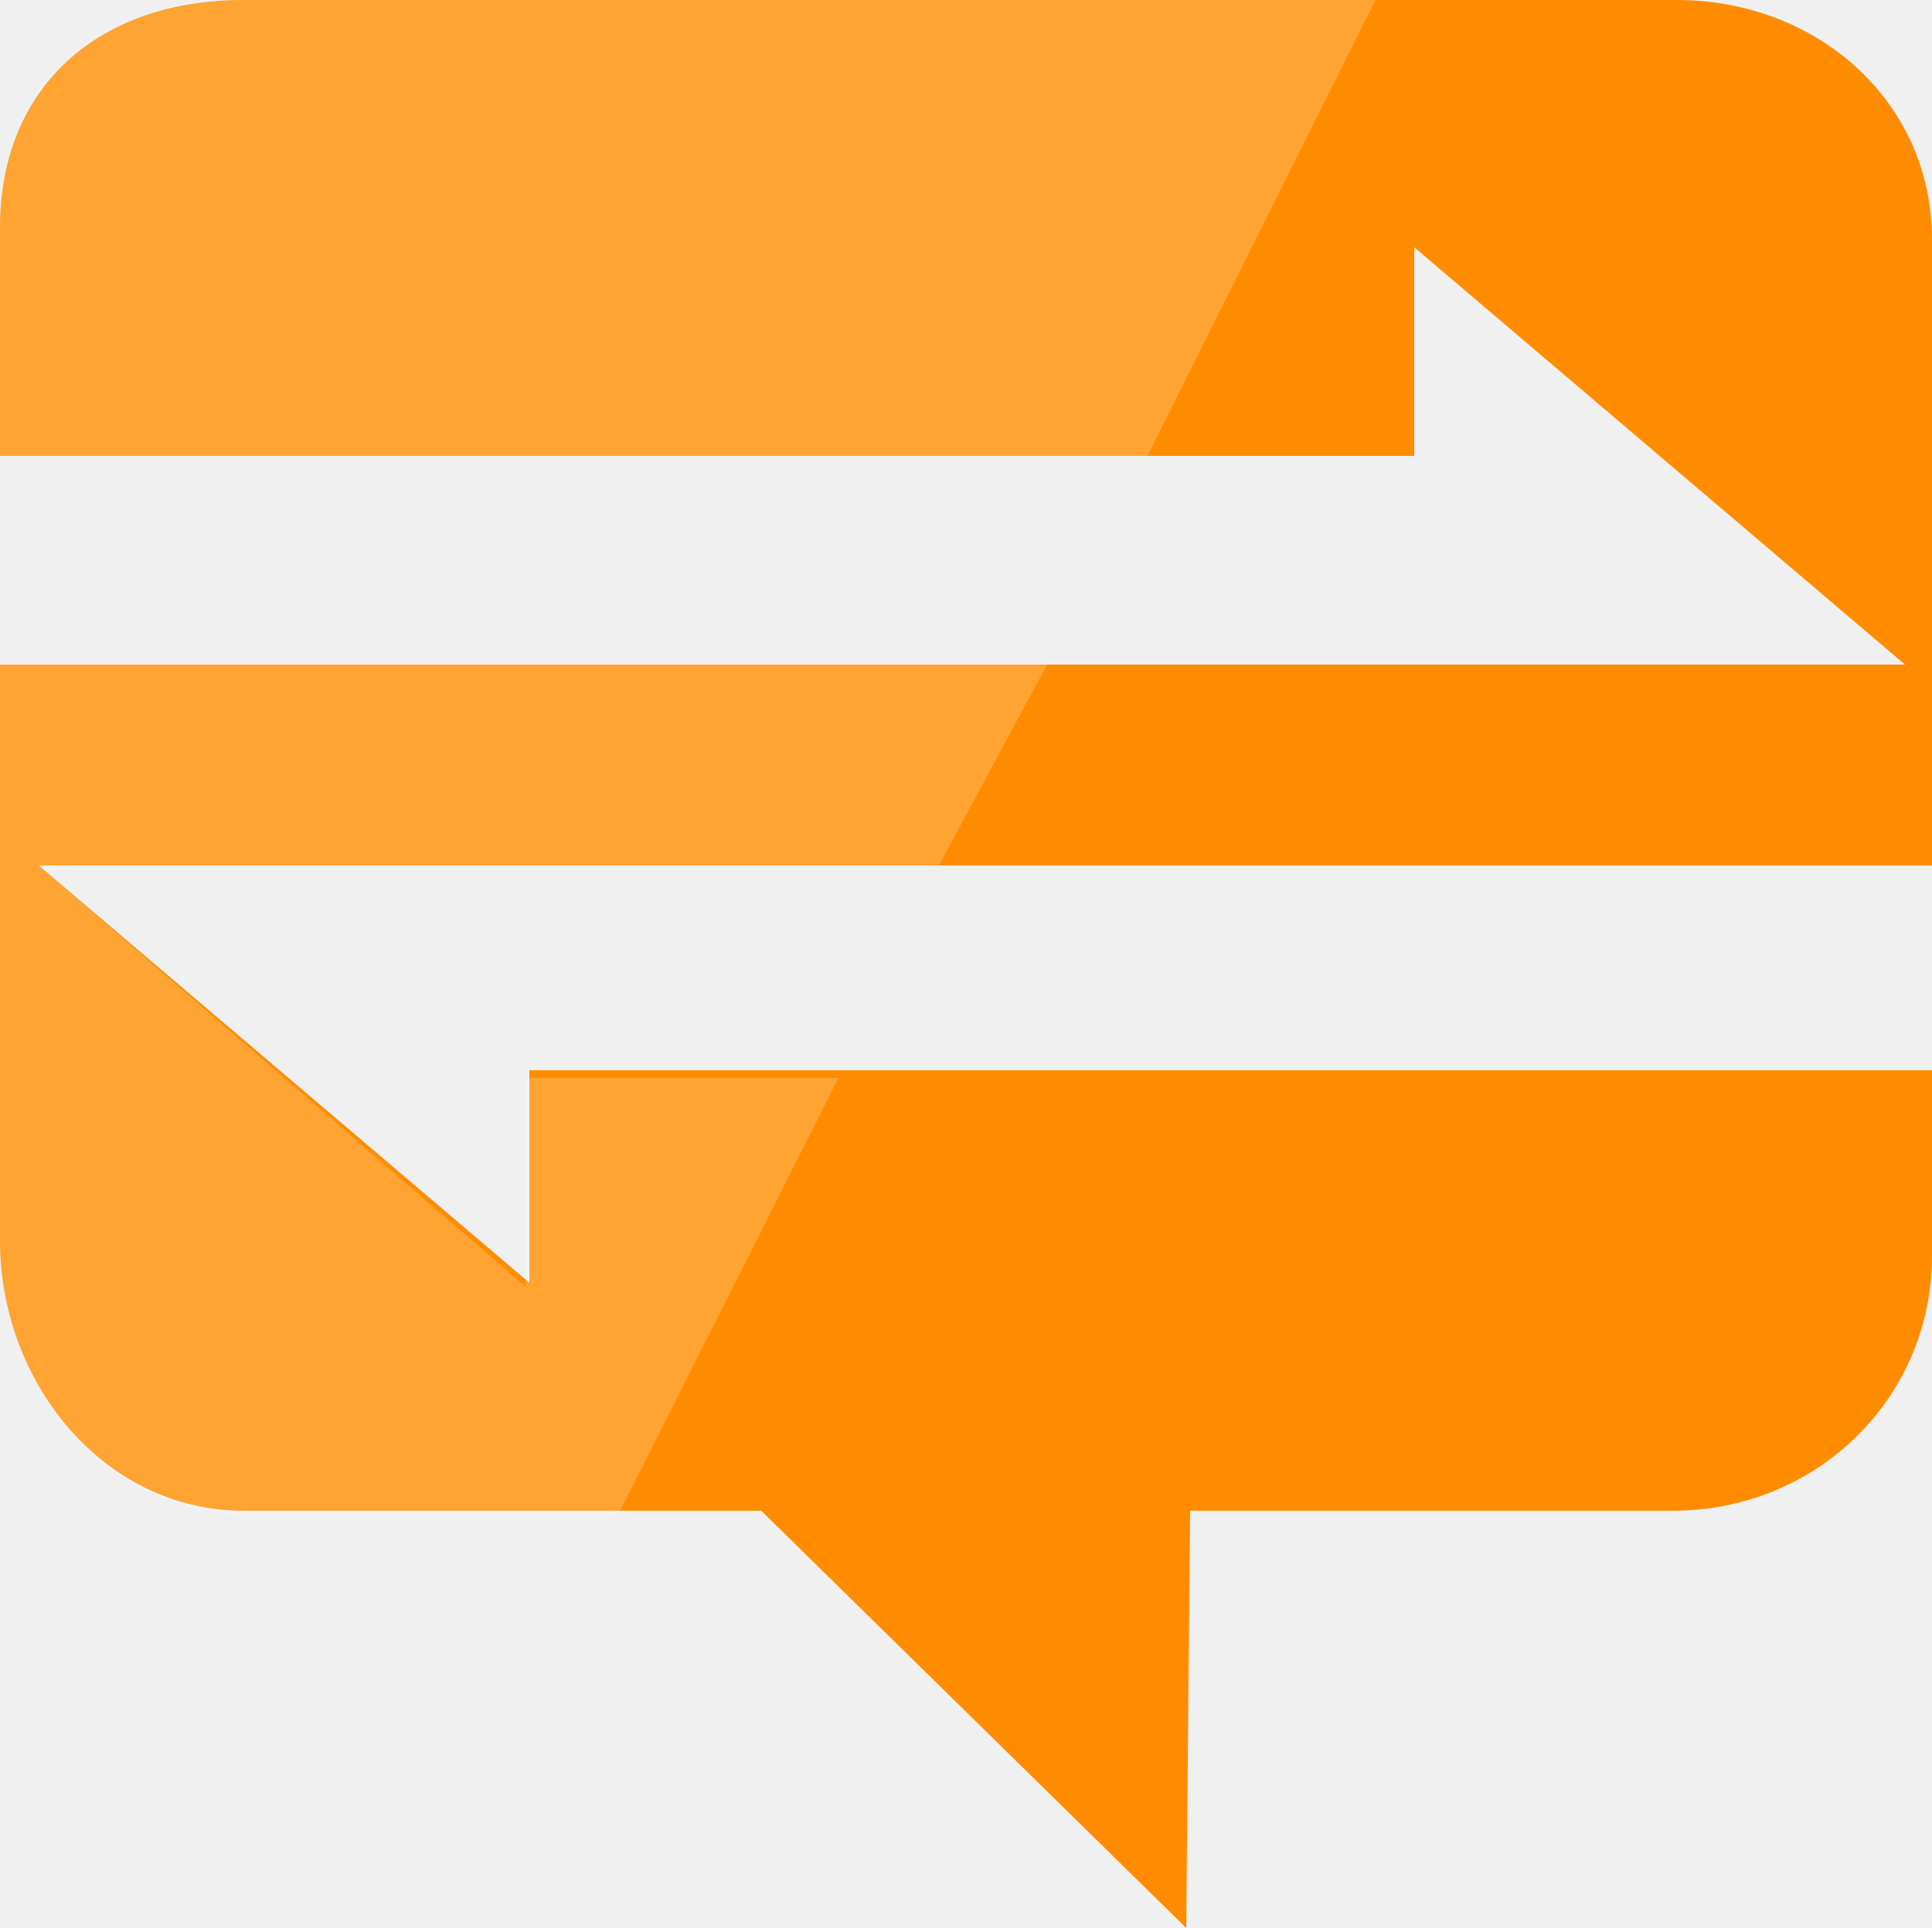
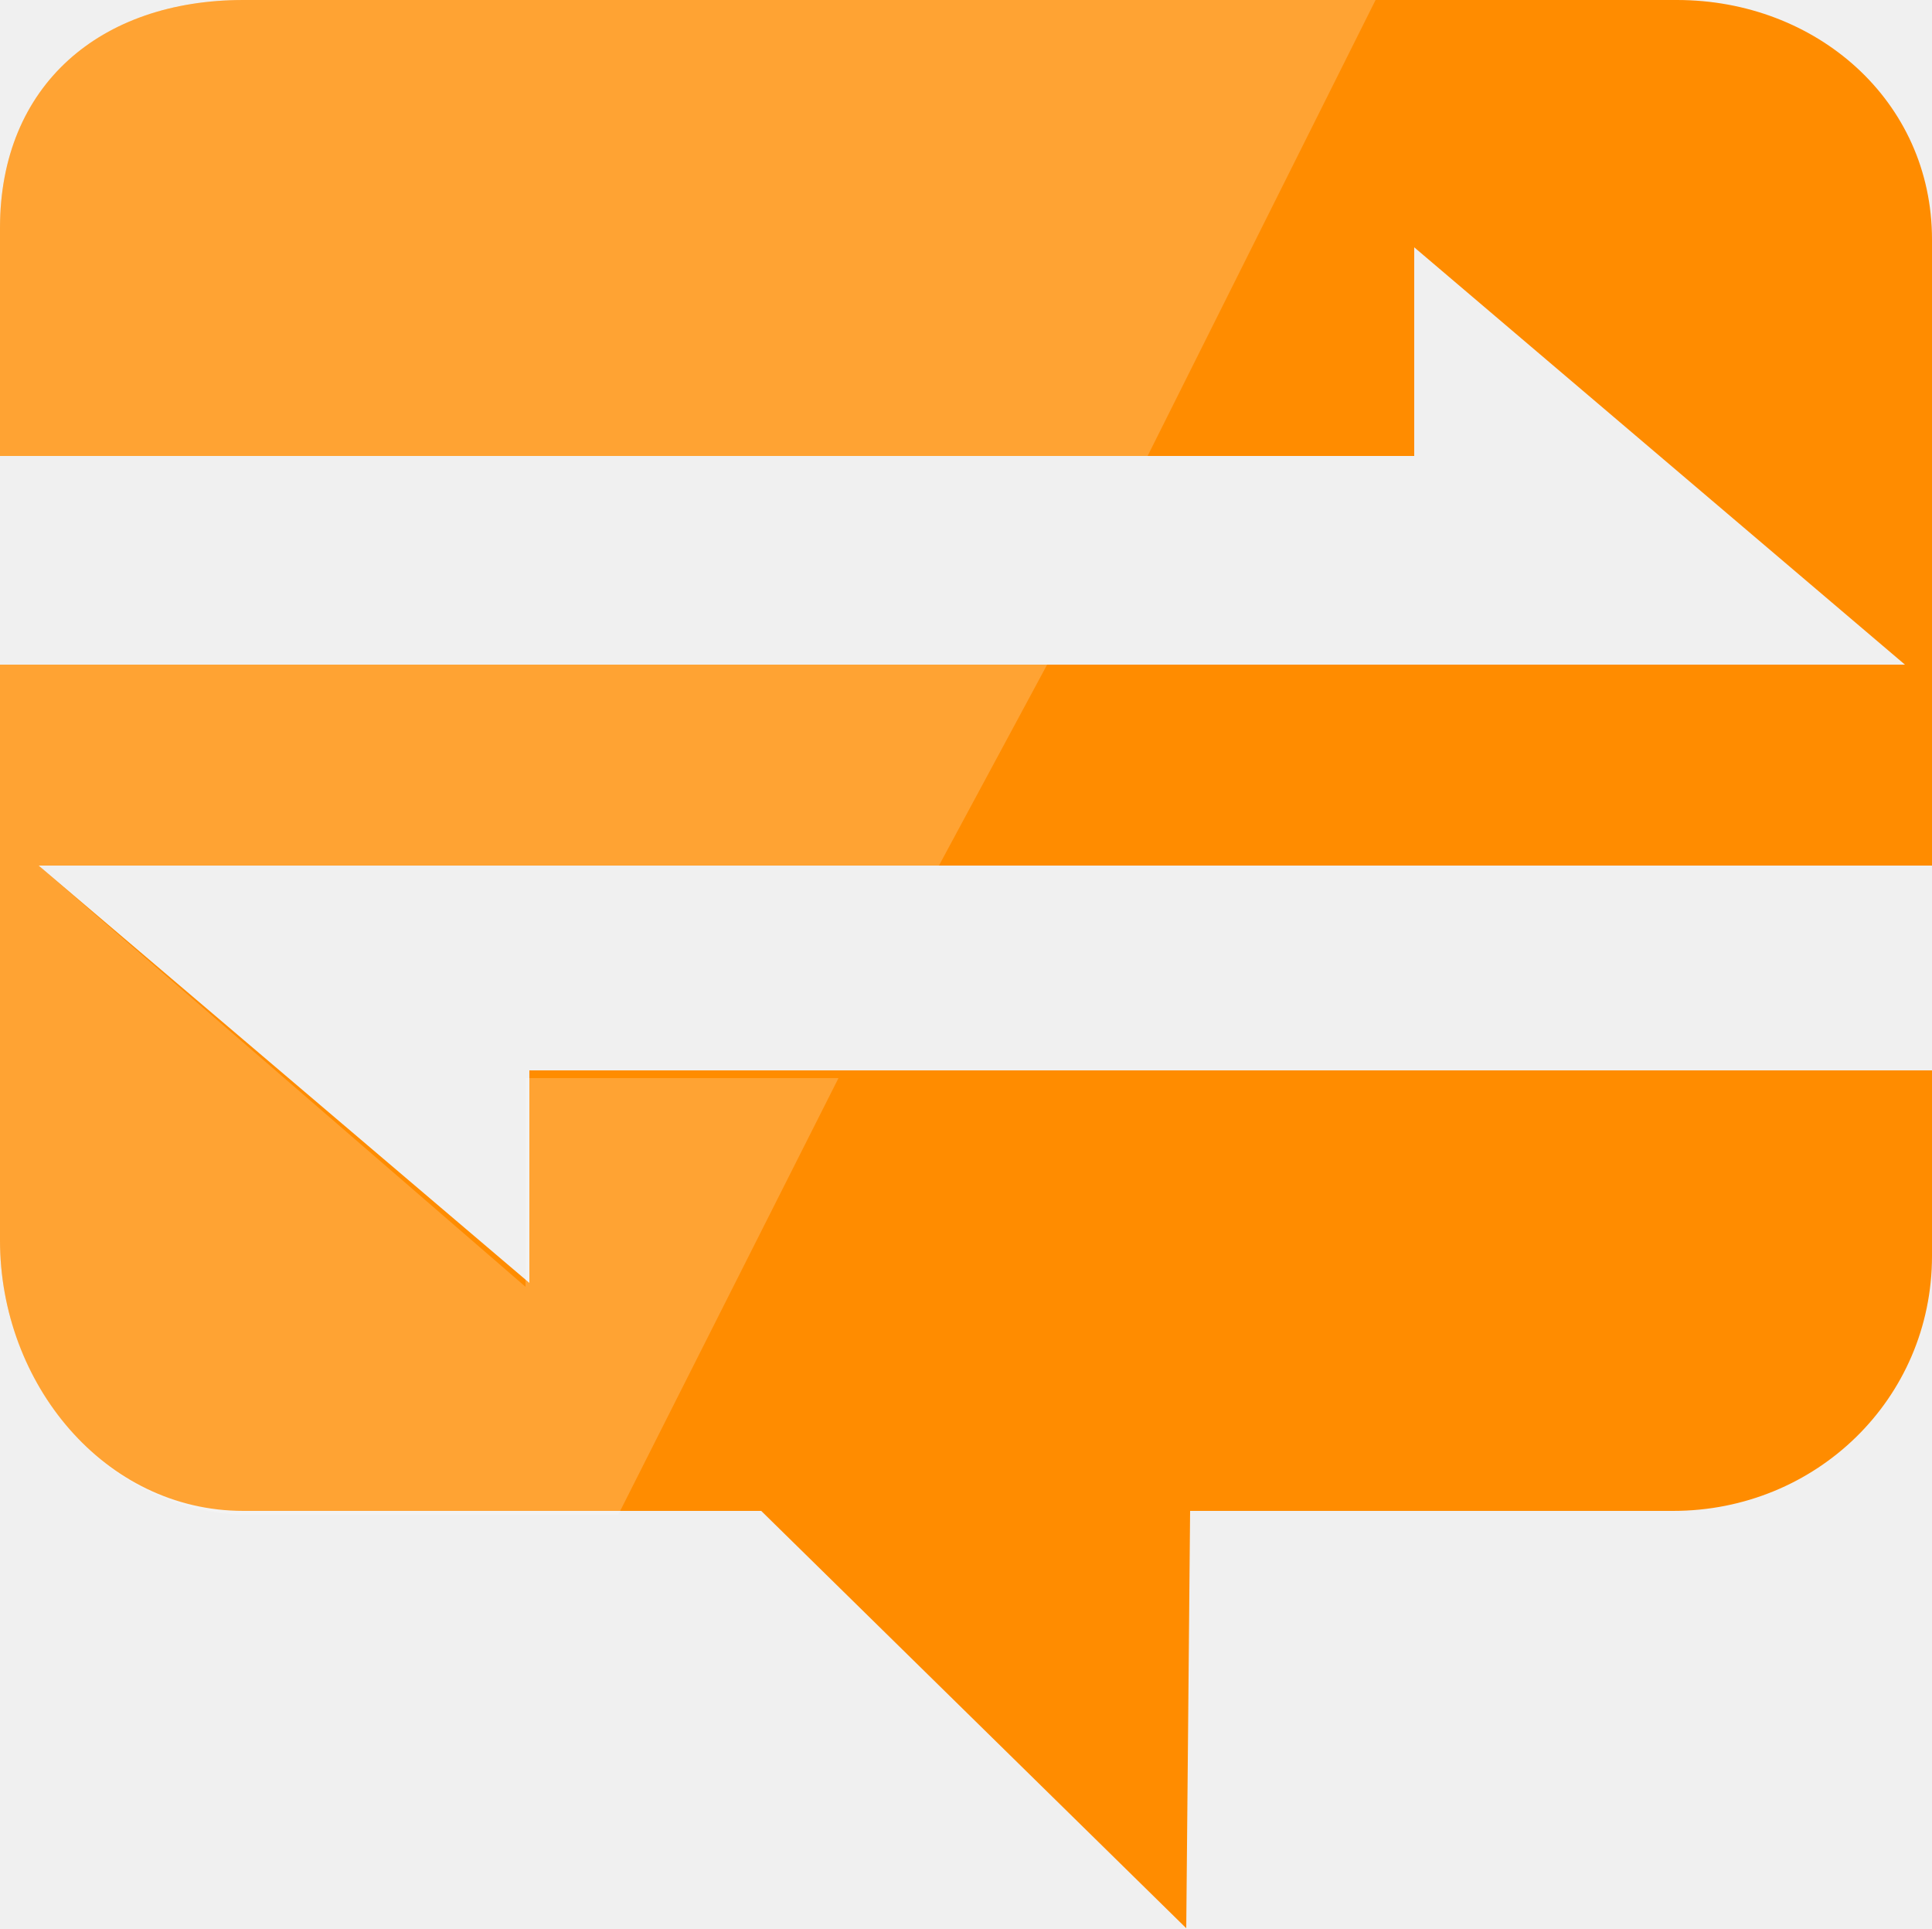
- <svg aria-hidden="true" role="presentation">
-   <defs>
-     <style type="text/css">
-       
+ <svg xmlns="http://www.w3.org/2000/svg" aria-hidden="true" role="presentation" version="1.1" id="svg14" width="50" height="49.9">
+   <defs id="defs4">
+     <style type="text/css" id="style2">
        .msportalfx-svg-c01{fill:#fff}.msportalfx-svg-c02{fill:#e5e5e5}.msportalfx-svg-c03{fill:#a0a1a2}.msportalfx-svg-c04{fill:#7a7a7a}.msportalfx-svg-c05{fill:#3e3e3e}.msportalfx-svg-c06{fill:#1e1e1e}.msportalfx-svg-c07{fill:#0f0f0f}.msportalfx-svg-c08{fill:#ba141a}.msportalfx-svg-c09{fill:#dd5900}.msportalfx-svg-c10{fill:#ff8c00}.msportalfx-svg-c11{fill:#fcd116}.msportalfx-svg-c12{fill:#fee087}.msportalfx-svg-c13{fill:#b8d432}.msportalfx-svg-c14{fill:#7fba00}.msportalfx-svg-c15{fill:#59b4d9}.msportalfx-svg-c16{fill:#3999c6}.msportalfx-svg-c17{fill:#804998}.msportalfx-svg-c18{fill:#ec008c}.msportalfx-svg-c19{fill:#0072c6}.msportalfx-svg-c20{fill:#68217a}.msportalfx-svg-c21{fill:#00188f}.msportalfx-svg-c22{fill:#e81123}.msportalfx-svg-c23{fill:#cae3f3}.msportalfx-svg-c24{fill:#59aed3}.msportalfx-svg-c25{fill:#4c3b12}.msportalfx-svg-c26{fill:#be9555}.msportalfx-svg-c27{fill:#4f4d52}.msportalfx-svg-c28{fill:#ef6f59}.msportalfx-svg-c29{fill:#f7cb64}.msportalfx-svg-c97{fill:#ffb900}.msportalfx-svg-c98{fill:#00a4ef}.msportalfx-svg-c99{fill:#f25022}
-       
-     </style>
+       </style>
  </defs>
-   <g>
-     <path d="M13.7 27.8v5.4L1 22.4h49V6.2C50 2.6 47 0 43.4 0H6.3C2.6 0 0 2.2 0 5.9v5.9h36.6V6.4l12.7 10.8H0v14.9c0 3.7 2.7 7 6.3 7h13.4l11 10.8.1-10.8h12.5c3.7 0 6.7-2.9 6.7-6.6v-4.8H13.7z" class="msportalfx-svg-c10" />
-     <path d="M6.3 39.2H16l5.7-11.3h-8.1v5.4L1 22.4h23.3l2.8-5.2H0v14.9c0 3.7 2.7 7 6.3 7.1zM35.6 0H6.3C2.6 0 0 2.2 0 5.9v5.9h29.7L35.6 0z" opacity=".2" class="msportalfx-svg-c01" />
+   <g id="g12">
+     <path d="m 13.7,27.8 v 5.4 L 1,22.4 H 50 V 6.2 C 50,2.6 47,0 43.4,0 H 6.3 C 2.6,0 0,2.2 0,5.9 v 5.9 H 36.6 V 6.4 L 49.3,17.2 H 0 v 14.9 c 0,3.7 2.7,7 6.3,7 h 13.4 l 11,10.8 0.1,-10.8 H 43.3 C 47,39.1 50,36.2 50,32.5 V 27.7 H 13.7 Z" class="msportalfx-svg-c10" id="path8" style="fill:#ff8c00" />
+     <path d="M 6.3,39.2 H 16 l 5.7,-11.3 h -8.1 v 5.4 L 1,22.4 h 23.3 l 2.8,-5.2 H 0 v 14.9 c 0,3.7 2.7,7 6.3,7.1 z M 35.6,0 H 6.3 C 2.6,0 0,2.2 0,5.9 v 5.9 h 29.7 z" class="msportalfx-svg-c01" id="path10" style="opacity:0.2;fill:#ffffff" />
  </g>
</svg>
